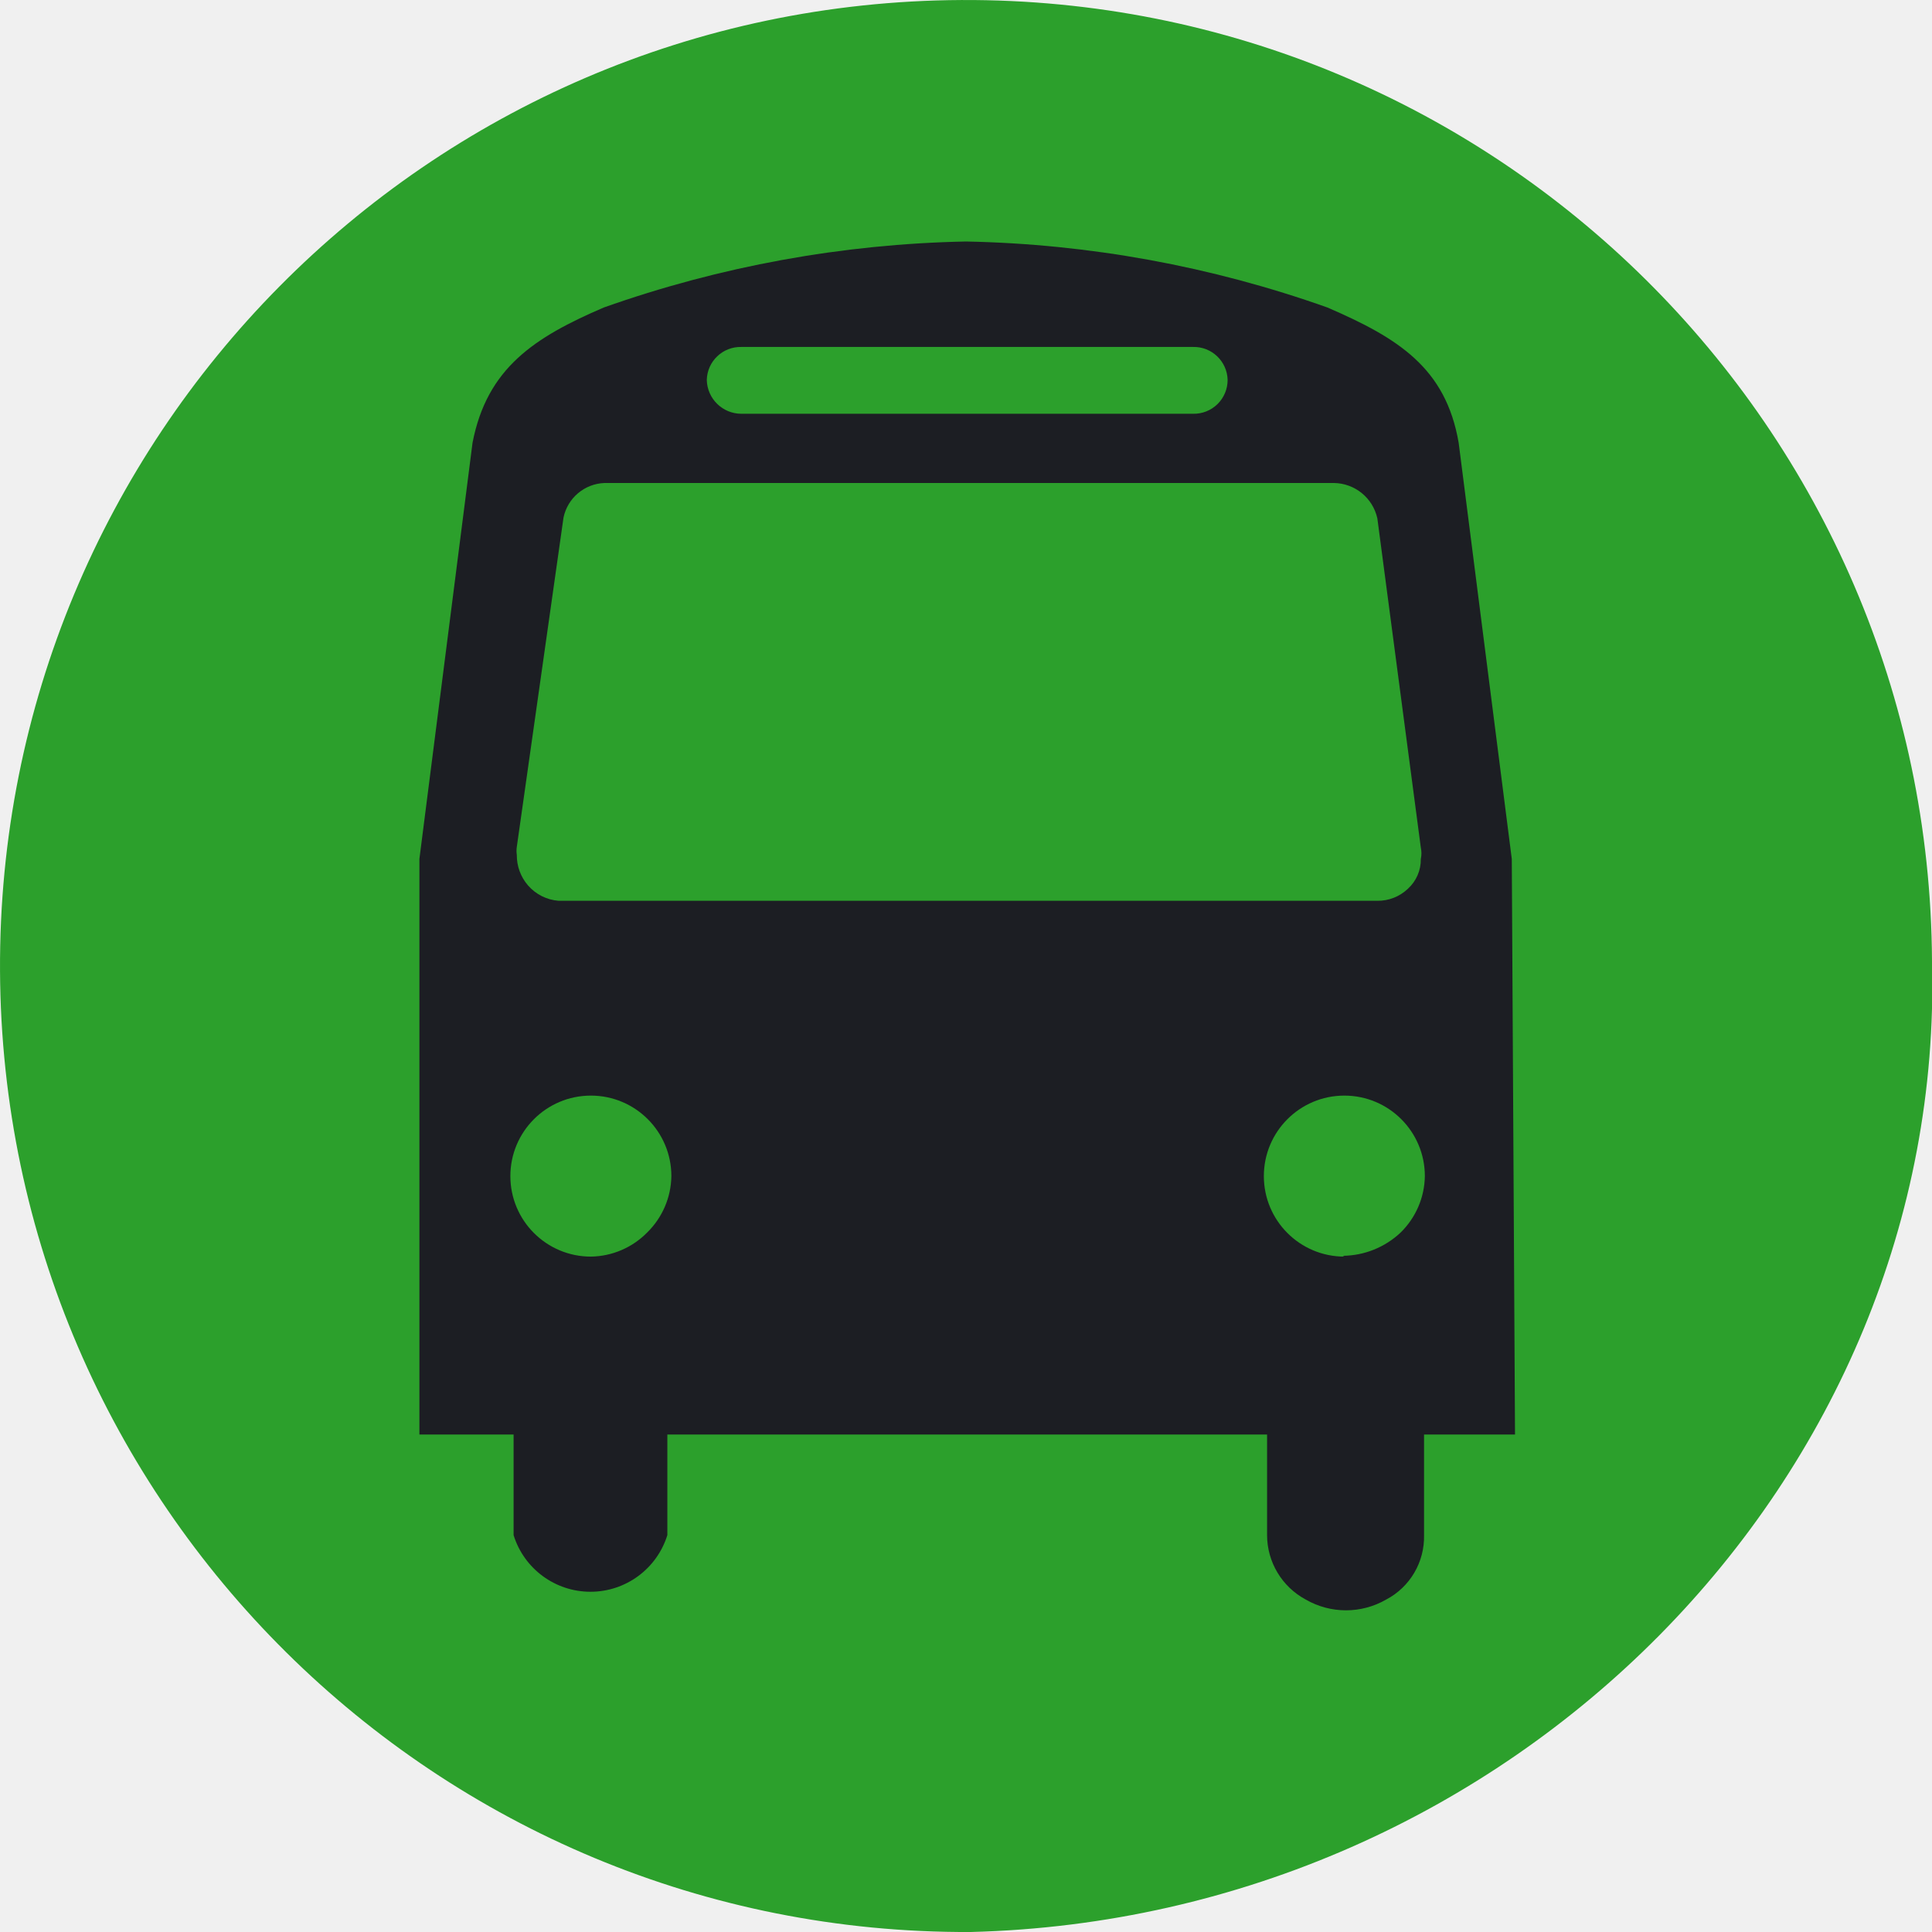
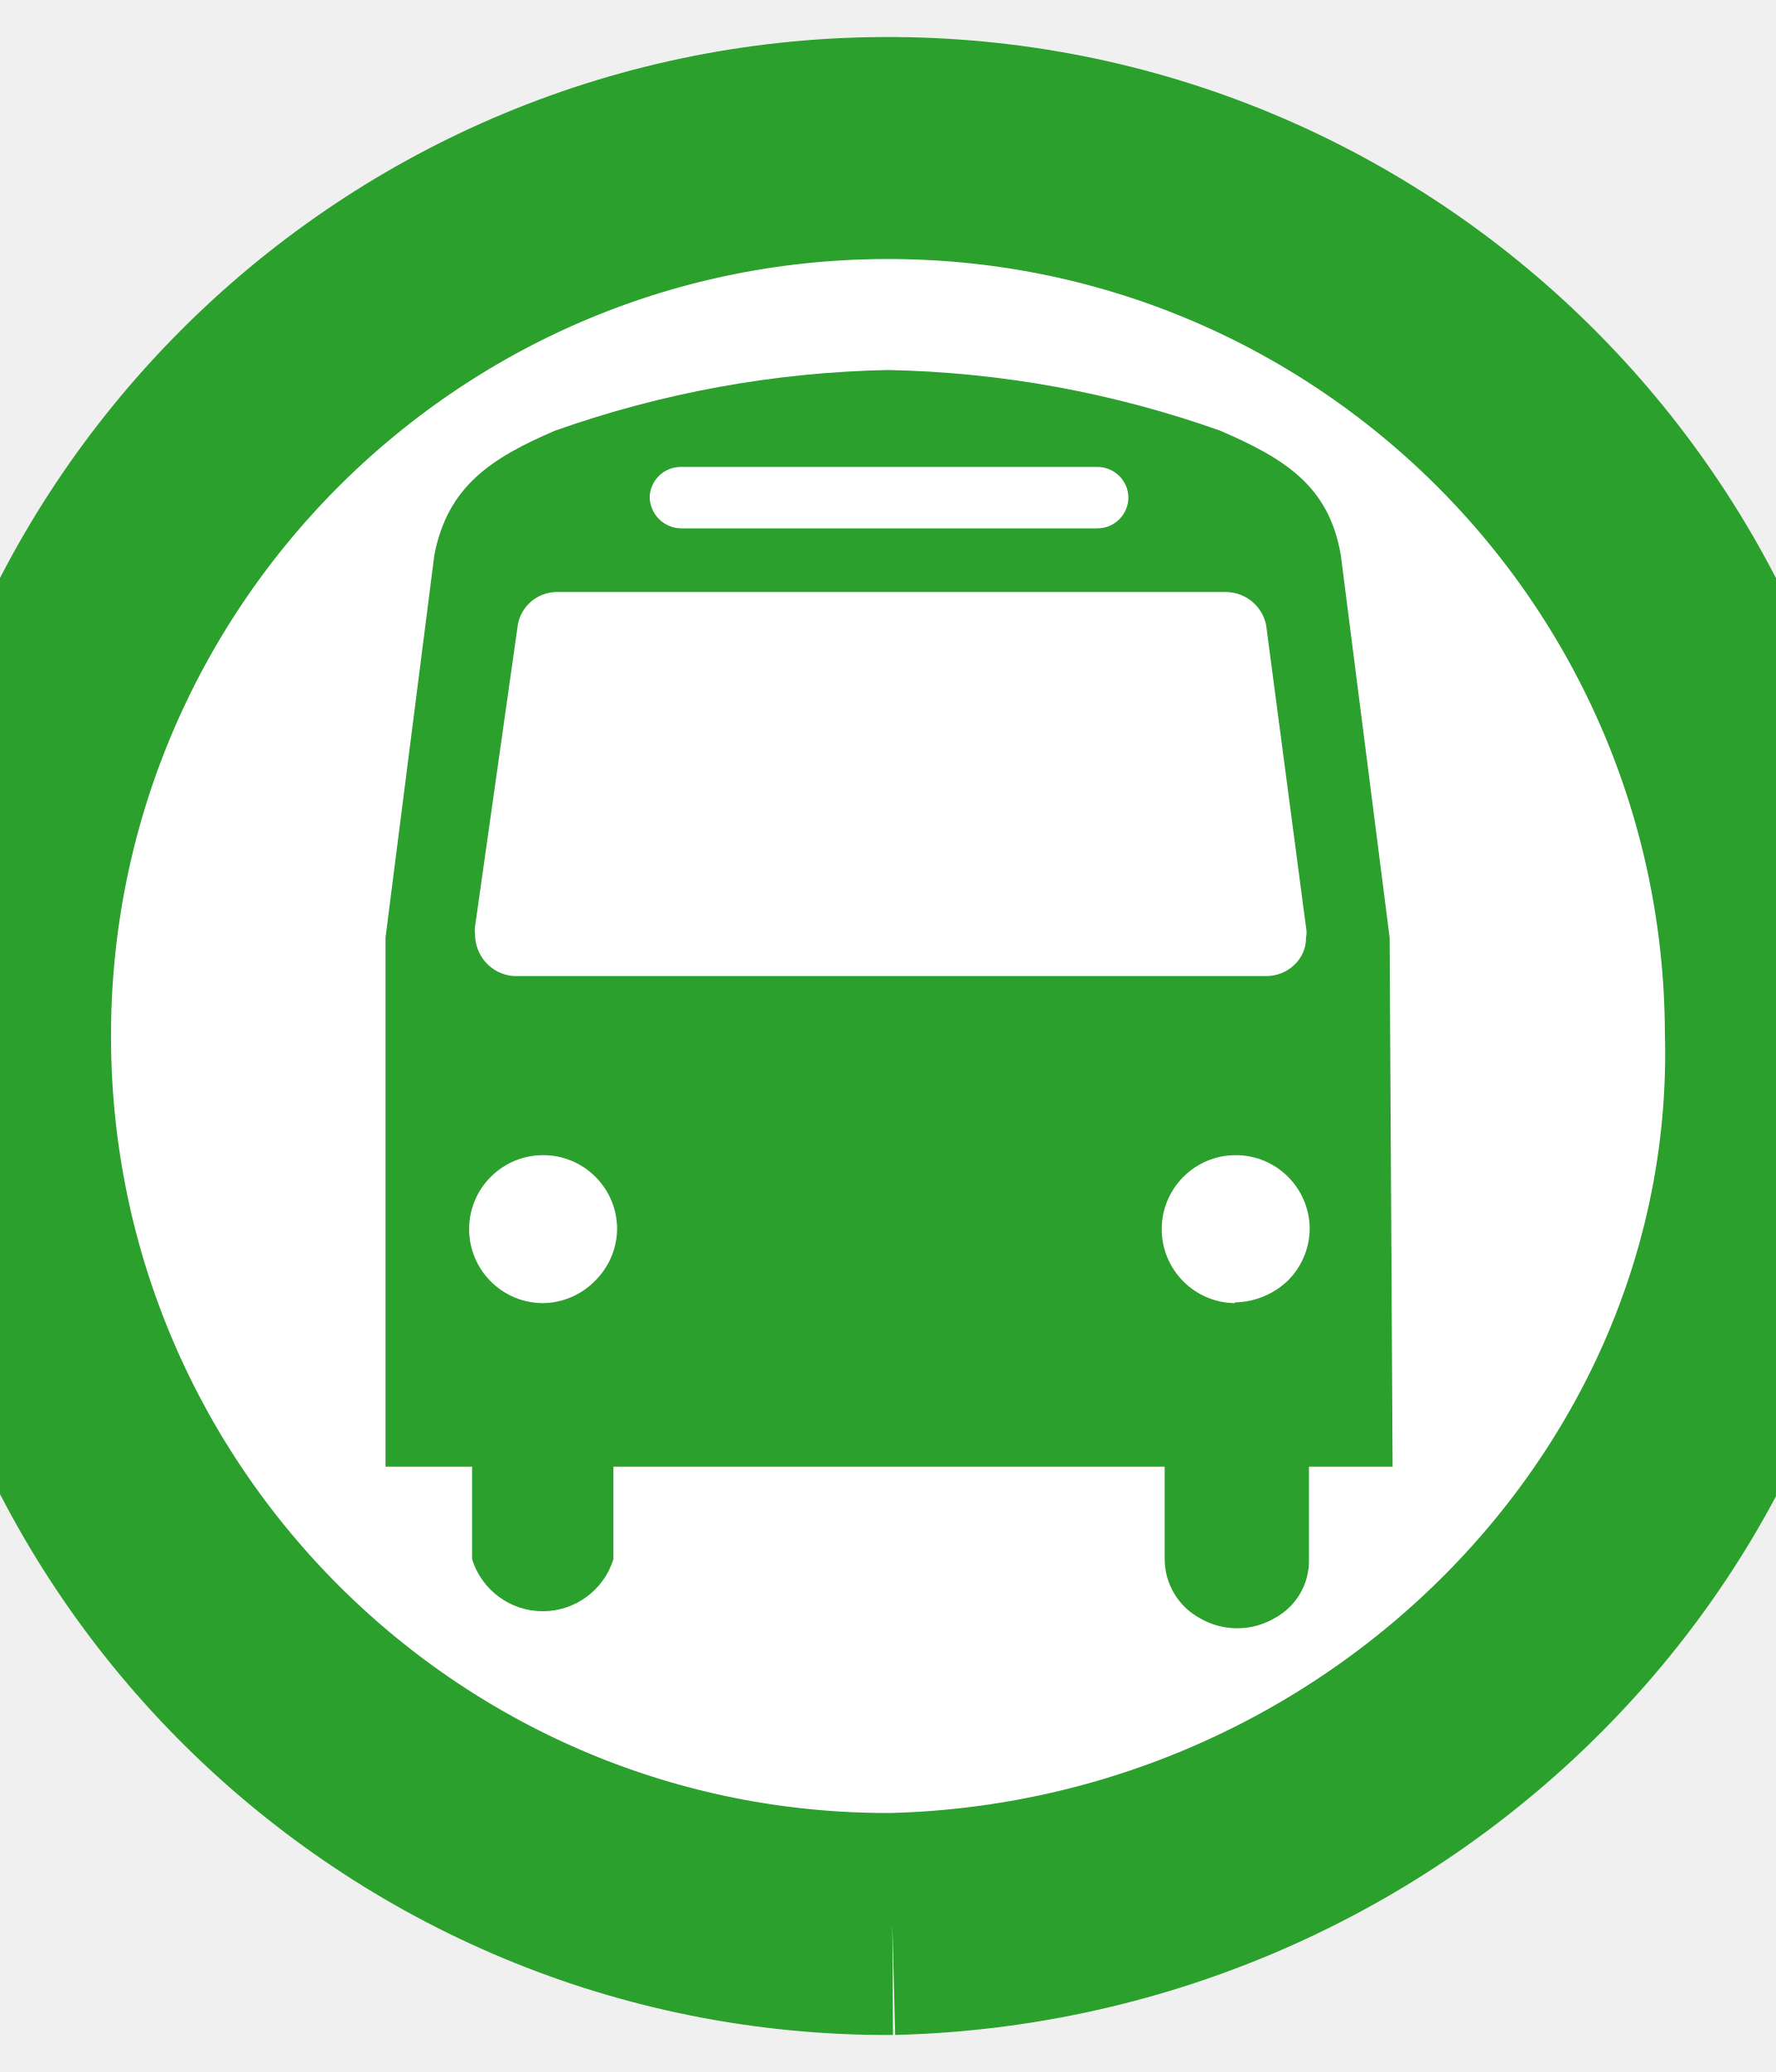
- <svg xmlns="http://www.w3.org/2000/svg" viewBox="0 0 24 24">
-   <path d="m12.06 24c6.72-.17 12.11-5.64 11.94-12.06a12 12 0 1 0 -11.94 12.06" fill="#2CA02C" />
-   <path d="m18.78 10.67-.66-5.17c-.16-.93-.75-1.3-1.63-1.68a14.25 14.25 0 0 0 -4.49-.82 14.32 14.32 0 0 0 -4.5.82c-.86.37-1.45.75-1.63 1.68l-.66 5.17v7.15h1.17v1.25a1 1 0 0 0 1.91 0v-1.25h7.45v1.25a.91.91 0 0 0 .48.8 1 1 0 0 0 1 0 .88.88 0 0 0 .47-.8v-1.25h1.13zm-9.57-6.36h5.61a.42.42 0 0 1 .43.41.42.42 0 0 1 -.43.42h-5.61a.43.43 0 0 1 -.43-.42.42.42 0 0 1 .43-.41zm-2.79 6.21.58-4.09a.54.54 0 0 1 .51-.43h9.06a.56.56 0 0 1 .54.44l.54 4.09a.33.33 0 0 1 0 .14.49.49 0 0 1 -.16.37.54.54 0 0 1 -.38.15h-10.17a.56.56 0 0 1 -.38-.19.57.57 0 0 1 -.14-.38.33.33 0 0 1 0-.1zm.92 5.09a1 1 0 1 1 1-1 1 1 0 0 1 -.3.7 1 1 0 0 1 -.7.3zm9.36 0a1 1 0 1 1 1-1 1 1 0 0 1 -.3.7 1.06 1.06 0 0 1 -.72.29z" fill="#1c1e23" />
+ <svg xmlns="http://www.w3.org/2000/svg" viewBox="0 -2 24 28">
+   <path d="m12.06 24c6.72-.17 12.11-5.64 11.94-12.06a12 12 0 1 0 -11.94 12.06" fill="#FFFFFF" stroke="#2CA02C" stroke-width="3" />
+   <path d="m18.78 10.67-.66-5.17c-.16-.93-.75-1.3-1.63-1.68a14.25 14.25 0 0 0 -4.49-.82 14.32 14.32 0 0 0 -4.5.82c-.86.37-1.45.75-1.63 1.68l-.66 5.17v7.15h1.17v1.25a1 1 0 0 0 1.91 0v-1.25h7.45v1.25a.91.91 0 0 0 .48.8 1 1 0 0 0 1 0 .88.88 0 0 0 .47-.8v-1.25h1.13zm-9.57-6.36h5.61a.42.42 0 0 1 .43.41.42.42 0 0 1 -.43.42h-5.61a.43.43 0 0 1 -.43-.42.42.42 0 0 1 .43-.41zm-2.79 6.21.58-4.09a.54.54 0 0 1 .51-.43h9.06a.56.56 0 0 1 .54.44l.54 4.09a.33.33 0 0 1 0 .14.49.49 0 0 1 -.16.37.54.54 0 0 1 -.38.15h-10.17a.56.56 0 0 1 -.38-.19.57.57 0 0 1 -.14-.38.33.33 0 0 1 0-.1zm.92 5.09a1 1 0 1 1 1-1 1 1 0 0 1 -.3.7 1 1 0 0 1 -.7.3zm9.36 0a1 1 0 1 1 1-1 1 1 0 0 1 -.3.7 1.06 1.06 0 0 1 -.72.29z" fill="#2CA02C" />
</svg>
